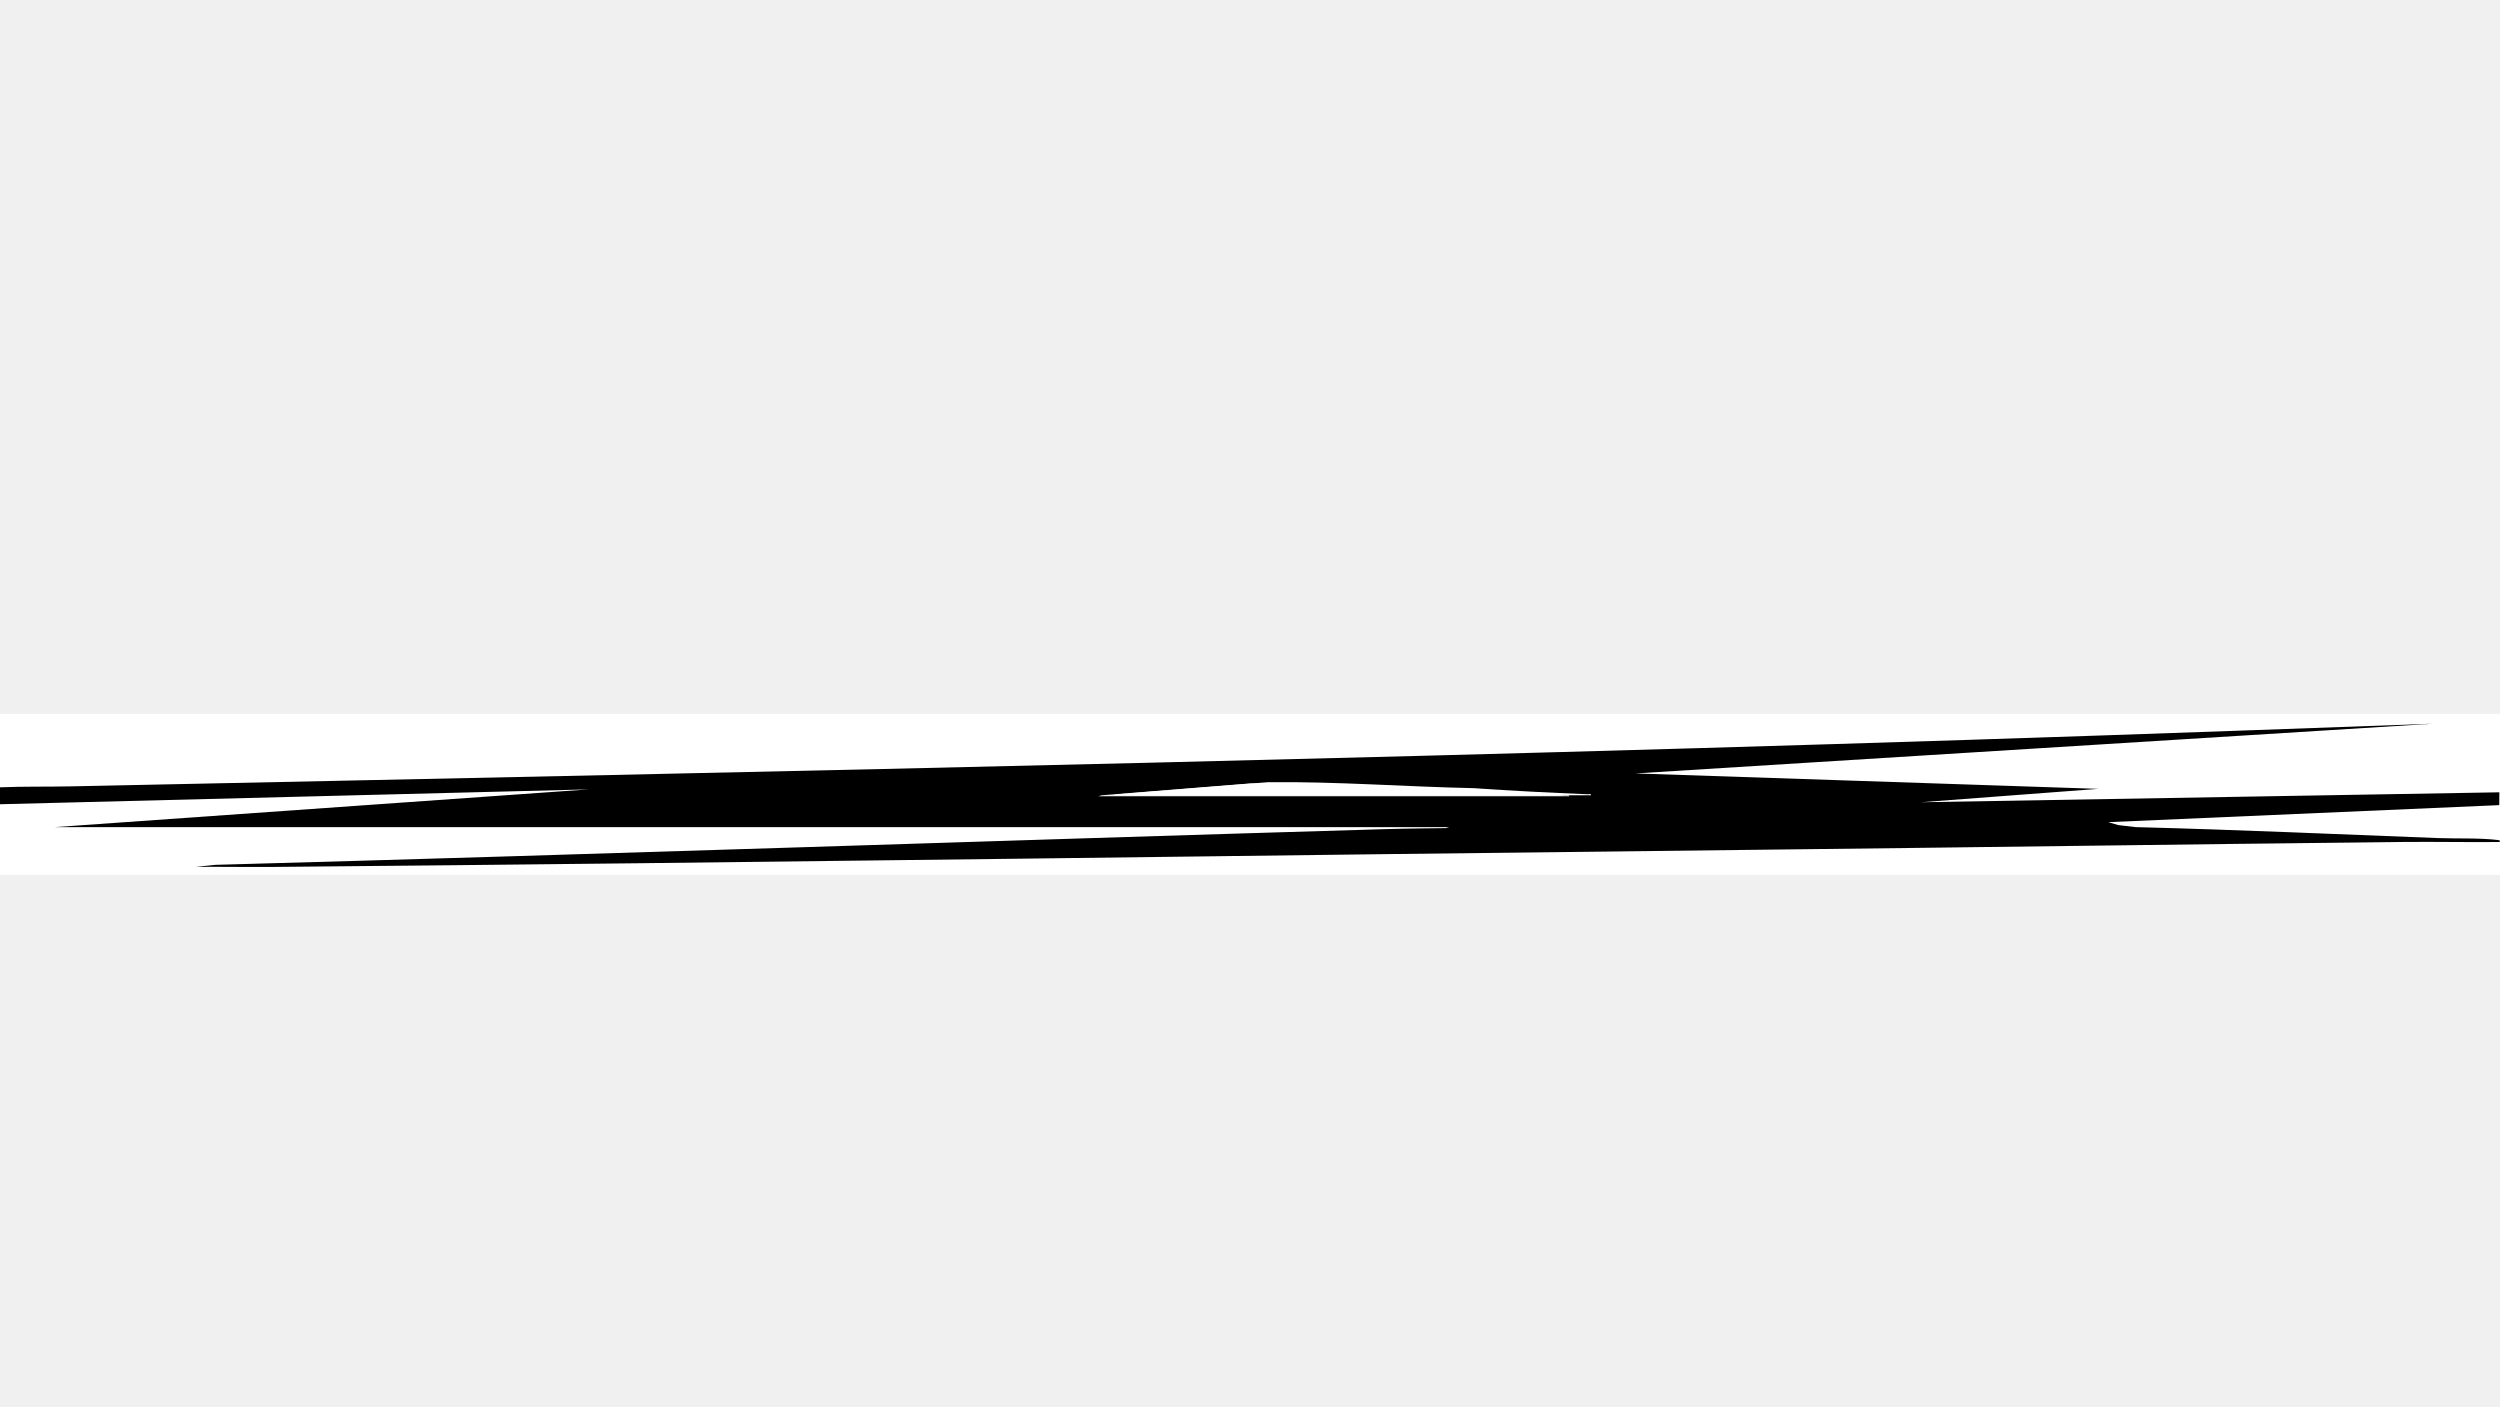
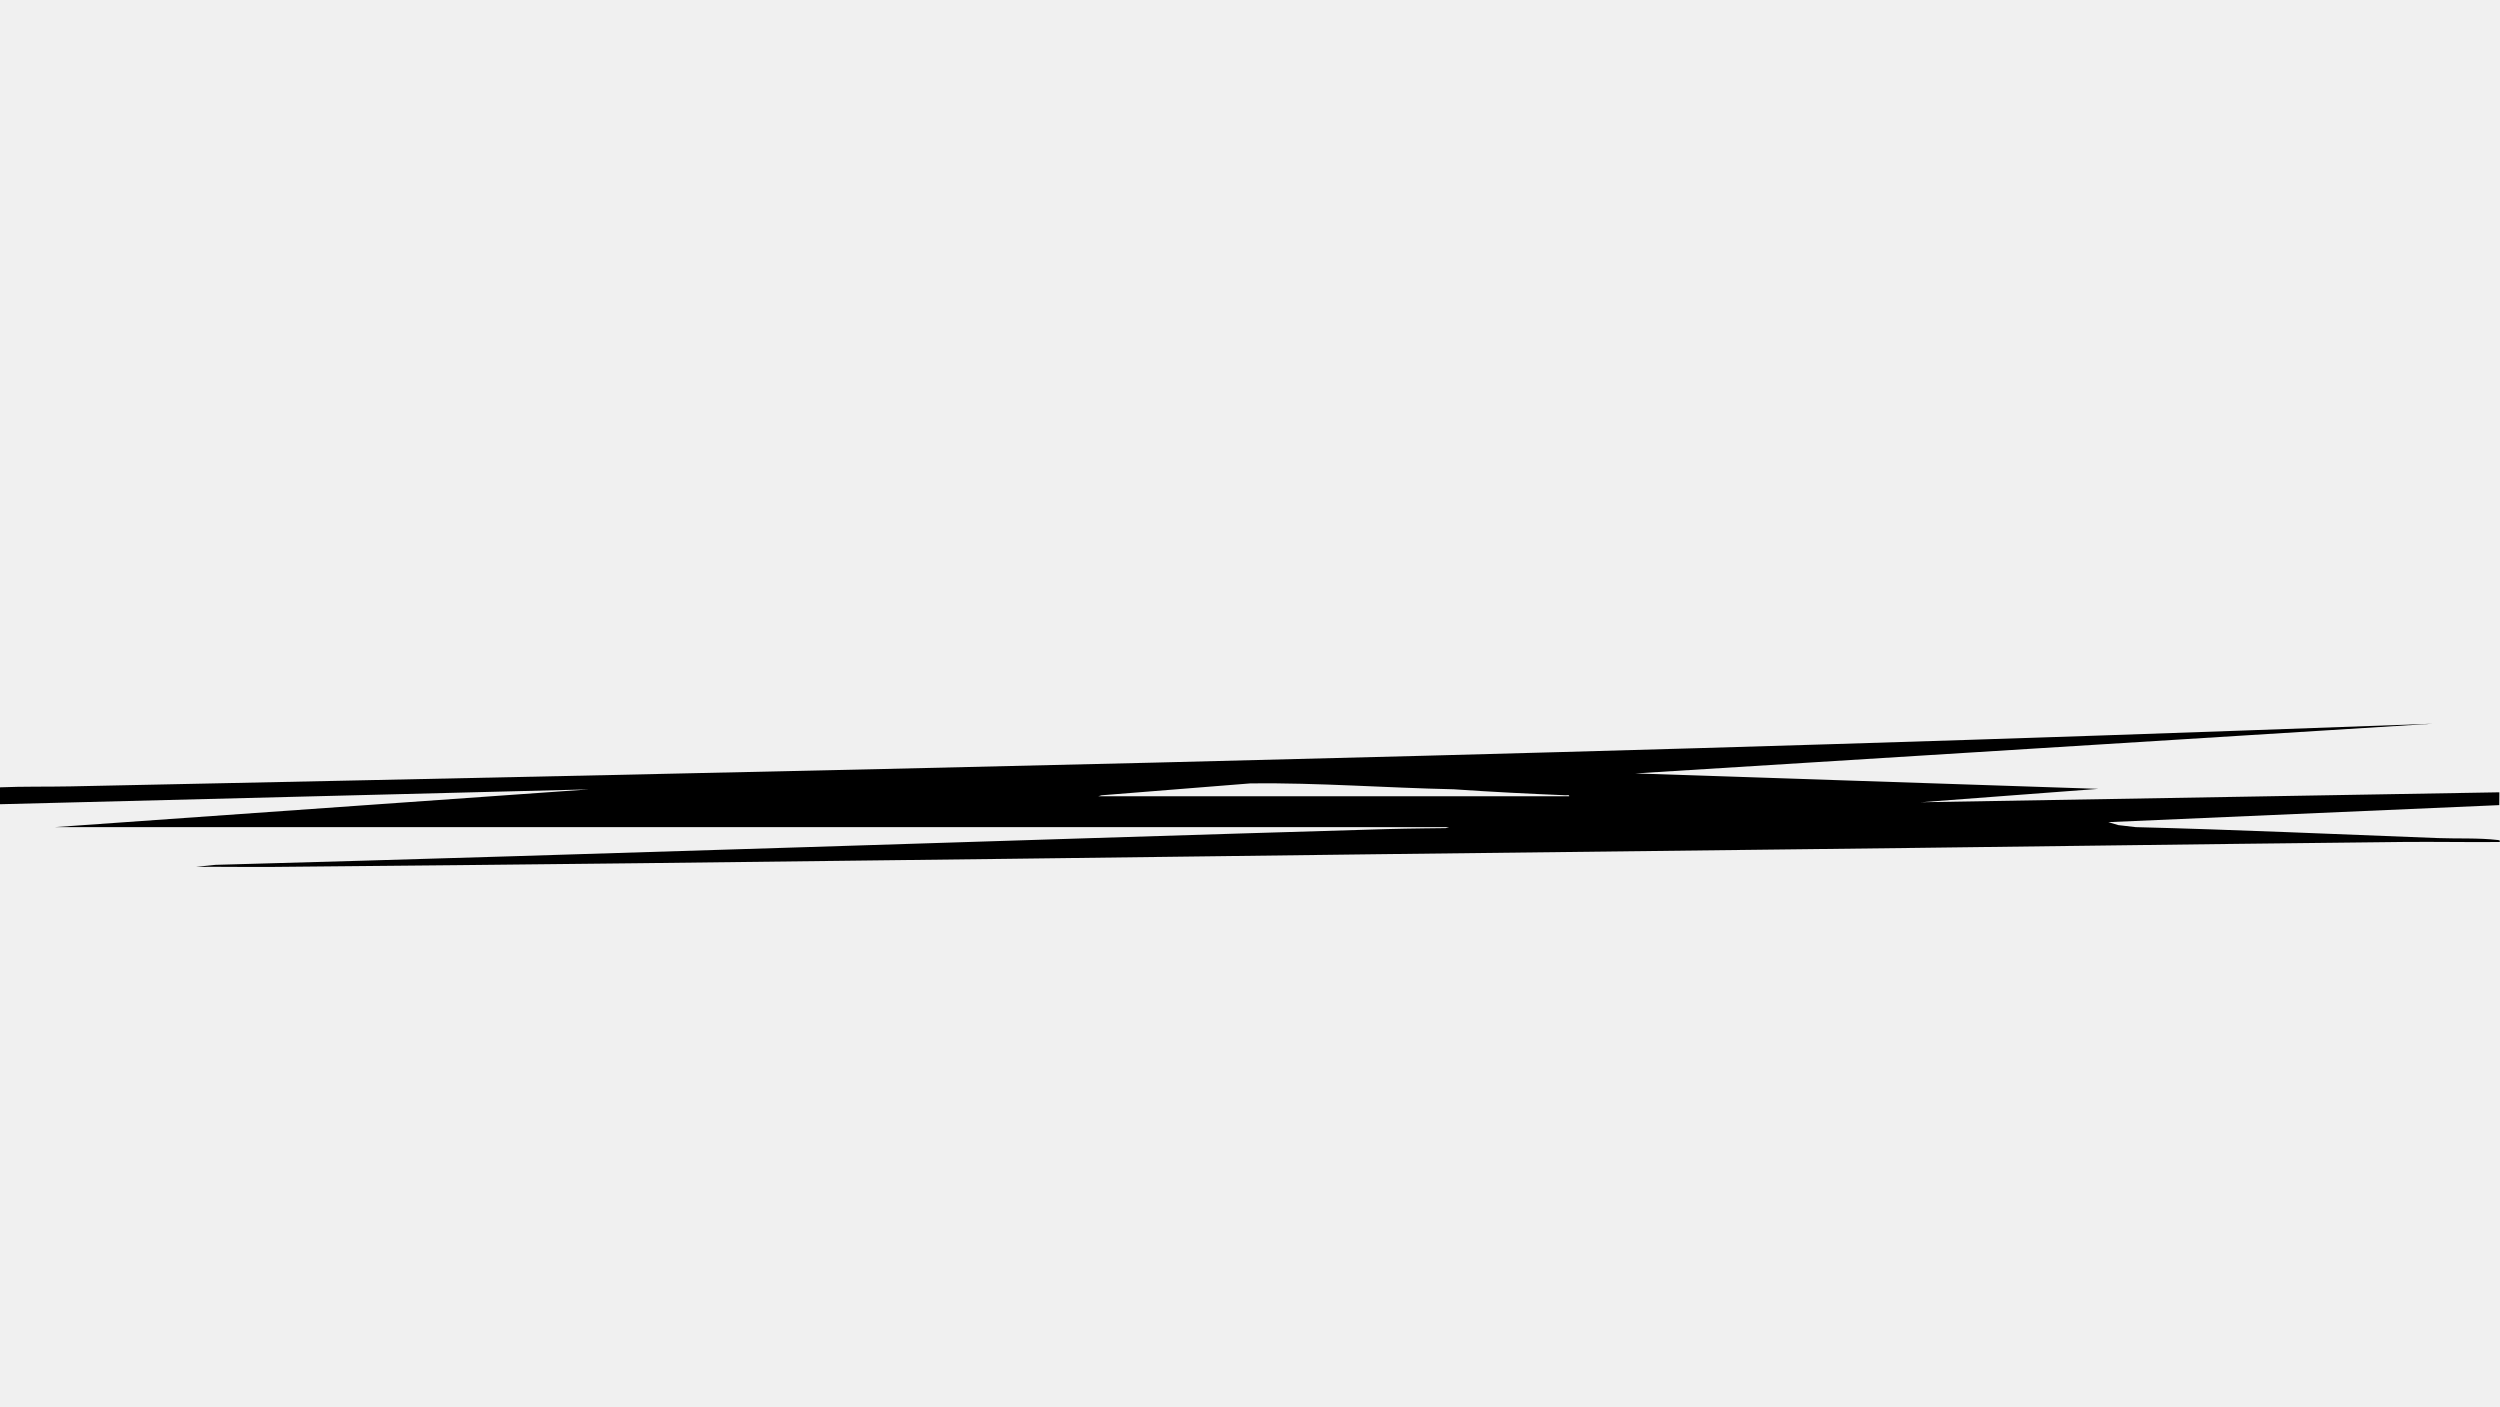
<svg xmlns="http://www.w3.org/2000/svg" id="Calque_1" version="1.1" viewBox="0 0 1920 1080">
  <defs>
-     <style>
-       .st0 {
-         fill: #fff;
-       }
-     </style>
  </defs>
-   <path class="st0" d="M1255.68,594.08l612.47-38.17-149.73,5.38c-554.27,19.84-1109.48,31.21-1664.26,42.74C36.08,604.41,18.04,603.99,0,604.76v-56.48h1920v123.65H0v-54.19l452.35-11.44-410.11,29h1070.59c.17,1.34-1.73.72-2.68.76-14.81.61-29.76.29-44.58.73-300.01,8.84-599.99,19.28-900.1,27.48l-14.94,1.55c19.84-.15,39.71.22,59.55.04,376.34-3.29,752.58-8.92,1128.89-13.04,168.85-1.85,337.44-4.33,506.11-6.11,24.71-.26,49.44.26,74.14.03,1.21-.91.02-1.39-1.13-1.53-14.76-1.73-31.16-.92-46.13-1.49-77.26-2.94-154.49-6.43-231.94-8.4l-13.41-1.56" />
-   <path class="st0" d="M1579.14,631.73c-.53-.02-1.63.33-1.52-.43l170.8-7.43.05-5.6-252.77,4.35" />
  <path d="M1626.85,633.68l13.41,1.56c77.45,1.97,154.7,5.46,231.97,8.4,14.97.57,31.37-.24,46.13,1.49,1.15.13,2.34.61,1.13,1.53-24.7.24-49.44-.29-74.15-.03-168.69,1.78-337.31,4.26-506.18,6.11-376.37,4.12-752.66,9.75-1129.05,13.05-19.85.17-39.72-.2-59.56-.04l14.94-1.55c300.15-8.2,600.17-18.64,900.22-27.48,14.83-.44,44.59-.73,44.59-.73l2.68-.76H42.25l410.17-29L0,617.65v-12.98c18.05-.77,36.09-.36,54.18-.73,554.86-11.53,1110.14-22.9,1664.49-42.75l149.75-5.38-612.56,38.18,355.71,11.85-136.41,10.29,444.35-7.64-.09,9.85-300.24,13.07M843.38,611.54h361.78c.17-1.34-1.73-.72-2.68-.76-28.69-1.2-57.48-2.62-86-4.61-52.14-1.11-103.78-5.09-155.95-4.54l-114.47,9.15-2.68.77Z" />
-   <path class="st0" d="M855.12,610.78l2.71-.78,116.06-9.28c52.89-.56,105.25,3.48,158.12,4.6,28.92,2.02,58.11,3.46,87.2,4.68.96.04,2.89-.59,2.72.77h-366.81Z" />
</svg>
